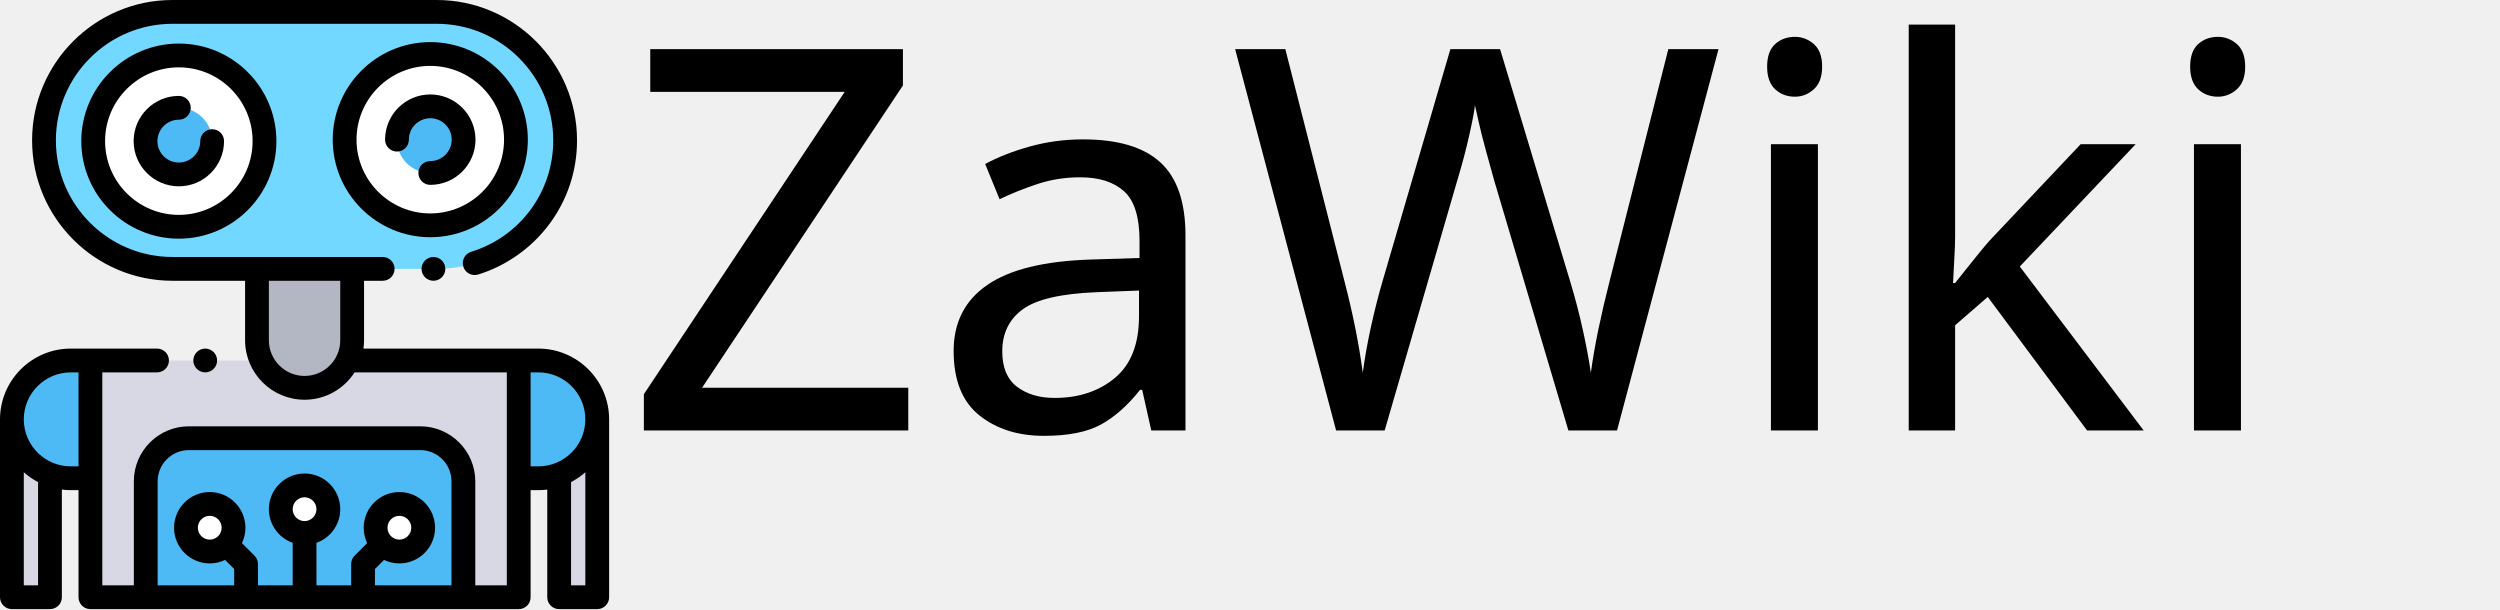
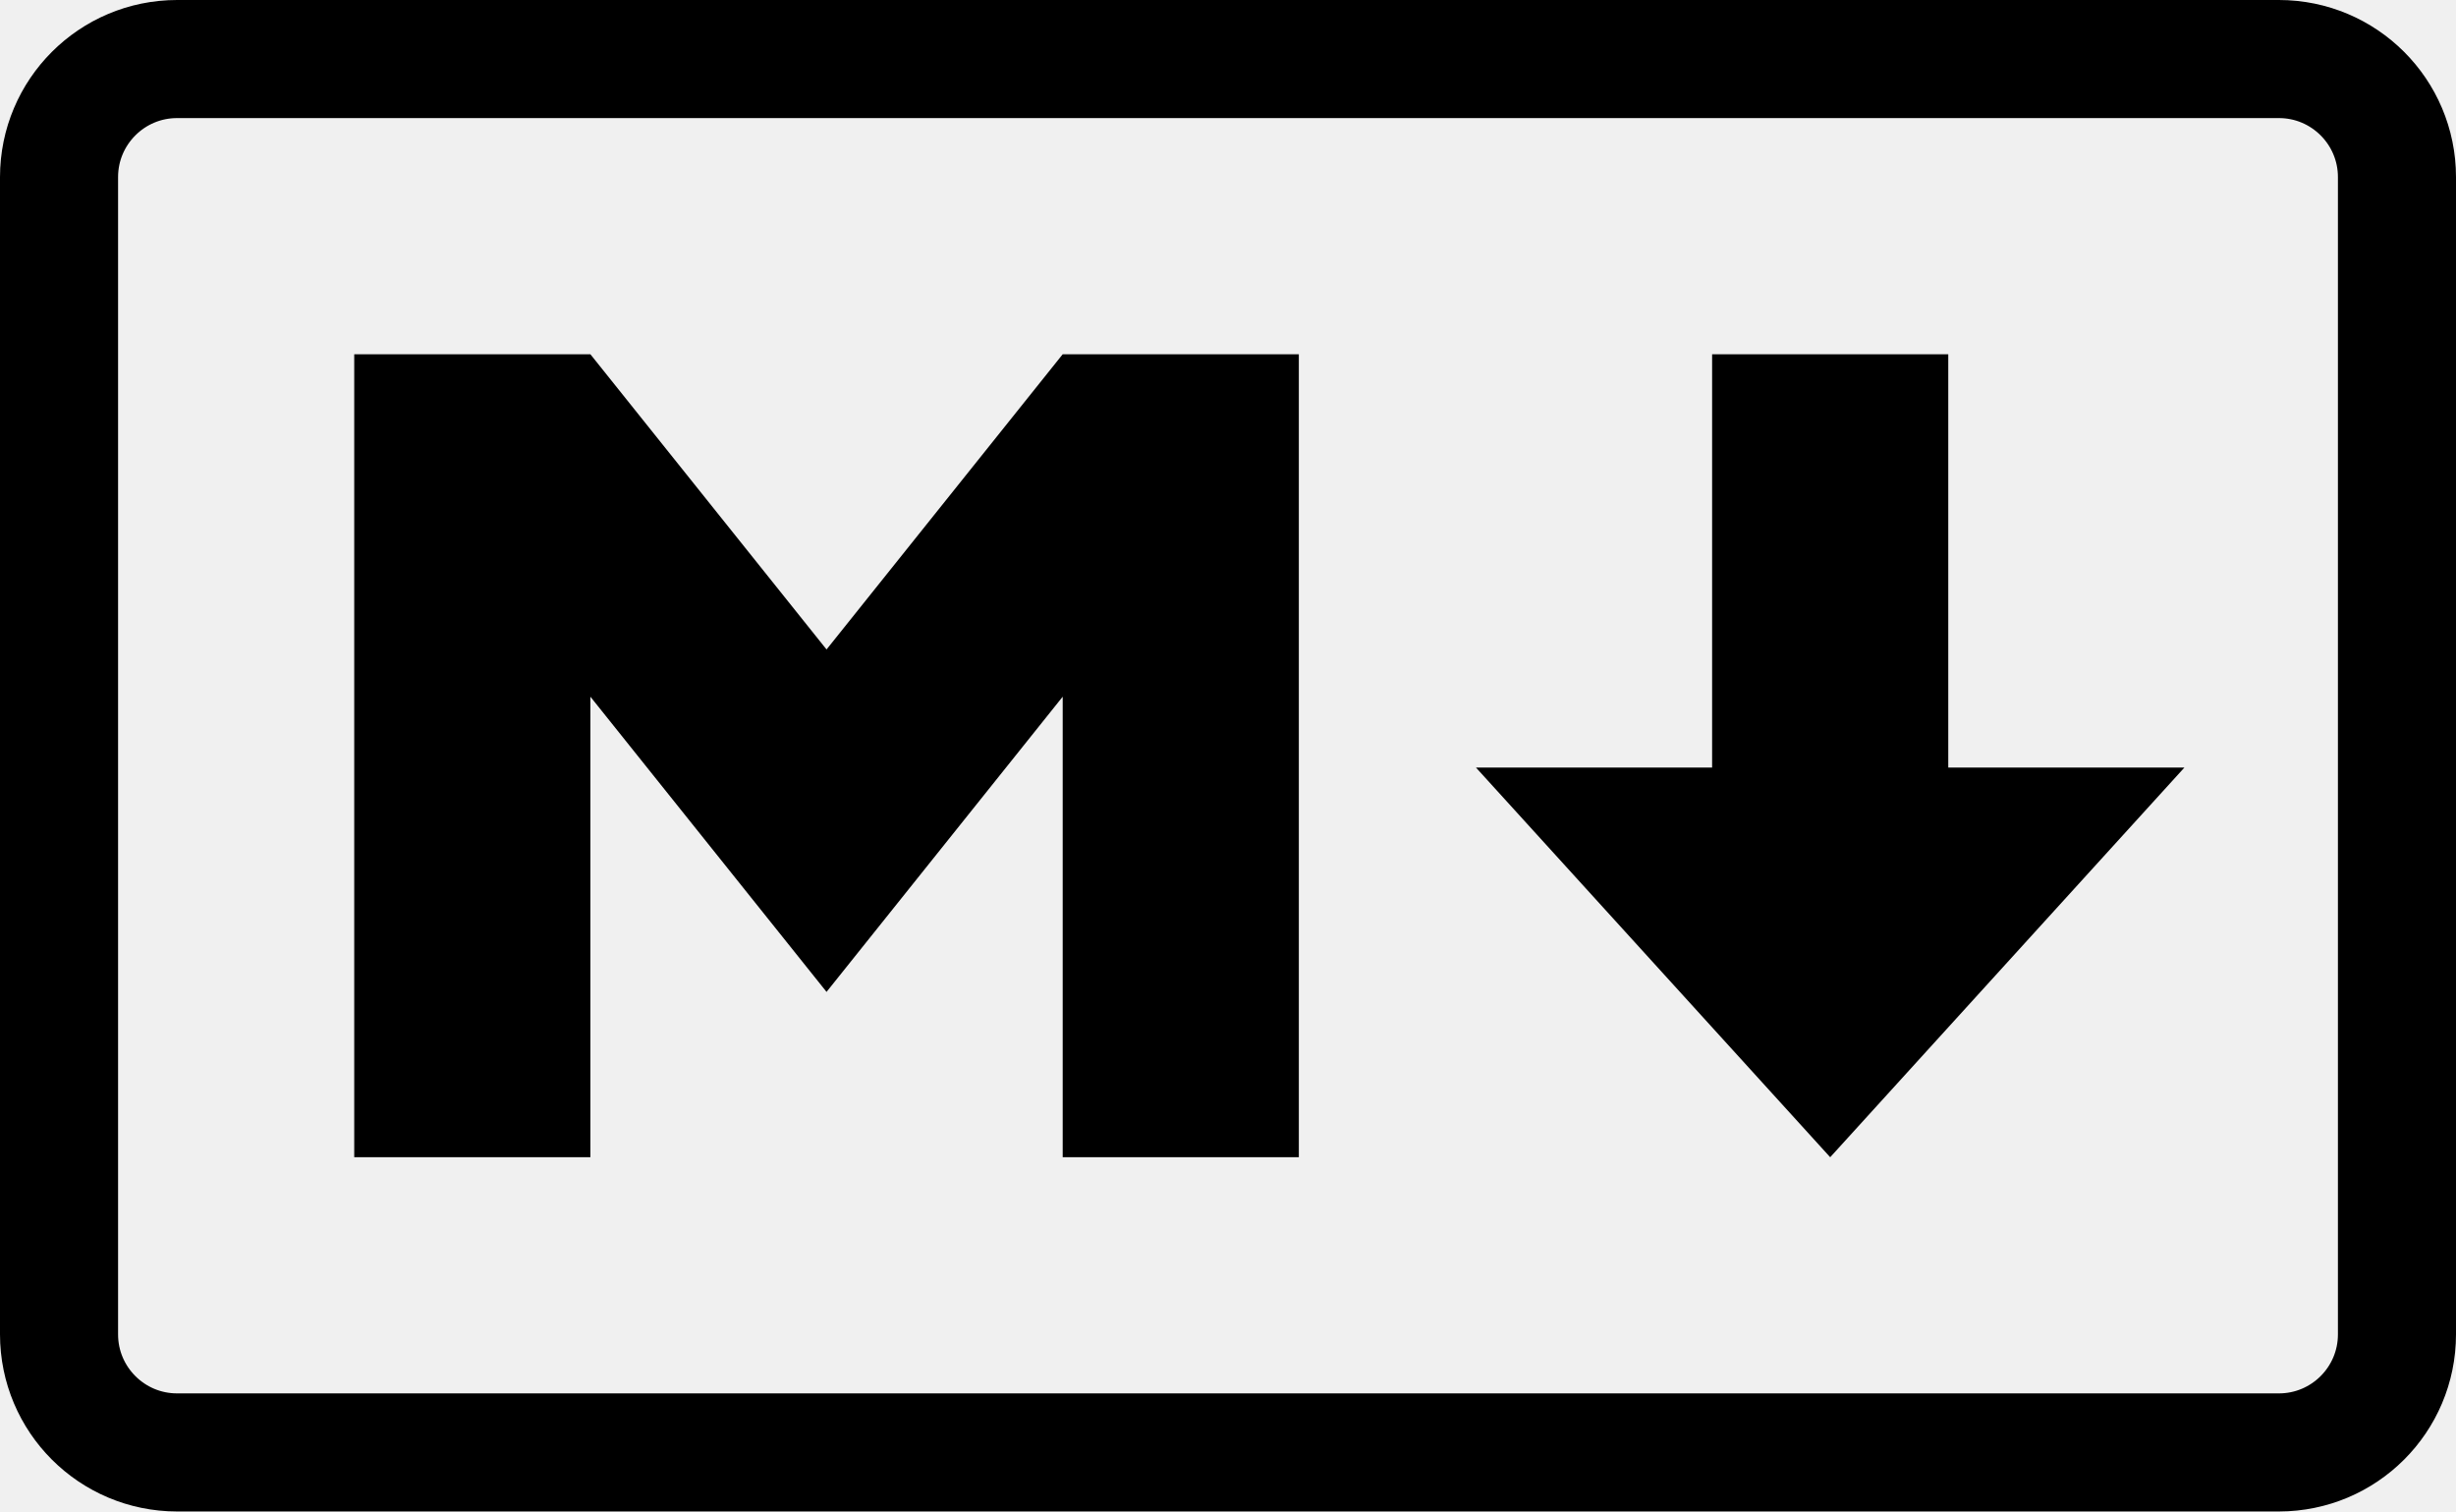
- <svg xmlns="http://www.w3.org/2000/svg" version="1.1" id="Capa_1" x="0px" y="0px" viewBox="0 0 525.343 128" xml:space="preserve" width="525.343" height="128">
-   <defs id="defs85" />
-   <g id="g876" transform="scale(0.25)">
-     <g id="g6">
-       <polygon id="polygon2" points="42,399.333 42,502 10,502 10,352.5 " style="fill:#d8d8e4" />
-       <polygon id="polygon4" points="470,399.333 470,502 502,502 502,352.5 " style="fill:#d8d8e4" />
-     </g>
-     <g id="g12">
-       <path id="path8" d="M 59.5,402 H 76 V 303 H 59.5 C 32.162,303 10,325.162 10,352.5 v 0 c 0,27.338 22.162,49.5 49.5,49.5 z" style="fill:#4dbaf6" />
-       <path id="path10" d="M 452.5,402 H 436 v -99 h 16.5 c 27.338,0 49.5,22.162 49.5,49.5 v 0 c 0,27.338 -22.162,49.5 -49.5,49.5 z" style="fill:#4dbaf6" />
-     </g>
-     <path id="path14" d="m 144.977,10 h 222.046 c 59.647,0 108,48.353 108,108 v 0 c 0,59.647 -48.353,108 -108,108 H 144.977 c -59.647,0 -108,-48.353 -108,-108 v 0 c 0,-59.647 48.354,-108 108,-108 z" style="fill:#72d8ff" />
-     <polyline id="polyline16" points="216,303 76,303 76,502 436,502 436,303 296,303 " style="fill:#d8d8e4" />
-     <circle id="circle18" r="72" cy="118.61" cx="150.33" style="fill:#ffffff" />
-     <circle id="circle20" r="28" cy="118.61" cx="150.33" style="fill:#4dbaf6" />
-     <circle id="circle22" r="72" cy="117.39" cx="361.67" style="fill:#ffffff" />
-     <circle id="circle24" r="28" cy="117.39" cx="361.67" style="fill:#4dbaf6" />
-     <path id="path26" d="m 256,326 v 0 c -22.091,0 -40,-17.909 -40,-40 v -60 h 80 v 60 c 0,22.091 -17.909,40 -40,40 z" style="fill:#b3b6c3" />
-     <path id="path28" d="m 389.5,502 h -267 v -97.417 c 0,-20.02 16.23,-36.25 36.25,-36.25 h 194.5 c 20.02,0 36.25,16.23 36.25,36.25 z" style="fill:#4dbaf6" />
-     <g id="g36">
-       <circle id="circle30" r="20" cy="428" cx="256" style="fill:#ffffff" />
-       <circle id="circle32" r="20" cy="443.58" cx="335.7" style="fill:#ffffff" />
-       <circle id="circle34" r="20" cy="443.58" cx="176.3" style="fill:#ffffff" />
-     </g>
-     <path id="path38" d="m 357.26,218.93 c -1.86,1.86 -2.93,4.44 -2.93,7.07 0,2.63 1.07,5.21 2.93,7.07 1.86,1.86 4.44,2.93 7.07,2.93 2.64,0 5.21,-1.07 7.07,-2.93 1.87,-1.86 2.93,-4.44 2.93,-7.07 0,-2.63 -1.06,-5.21 -2.93,-7.07 -1.86,-1.86 -4.43,-2.93 -7.07,-2.93 -2.63,0 -5.21,1.07 -7.07,2.93 z" />
-     <path id="path40" d="m 68.326,118.611 c 0,45.215 36.785,82 82,82 45.215,0 82,-36.785 82,-82 0,-45.215 -36.785,-82 -82,-82 -45.215,0 -82,36.785 -82,82 z m 144,0 c 0,34.187 -27.813,62 -62,62 -34.187,0 -62,-27.813 -62,-62 0,-34.187 27.813,-62 62,-62 34.187,0 62,27.813 62,62 z" />
-     <path id="path42" d="m 112.326,118.611 c 0,20.953 17.047,38 38,38 20.953,0 38,-17.047 38,-38 0,-5.523 -4.477,-10 -10,-10 -5.523,0 -10,4.477 -10,10 0,9.925 -8.075,18 -18,18 -9.925,0 -18,-8.075 -18,-18 0,-9.925 8.075,-18 18,-18 5.523,0 10,-4.477 10,-10 0,-5.523 -4.477,-10 -10,-10 -20.953,0 -38,17.047 -38,38 z" />
-     <path id="path44" d="m 443.674,117.389 c 0,-45.215 -36.785,-82 -82,-82 -45.215,0 -82,36.785 -82,82 0,45.215 36.785,82 82,82 45.215,0 82,-36.785 82,-82 z m -82,62 c -34.187,0 -62,-27.813 -62,-62 0,-34.187 27.813,-62 62,-62 34.187,0 62,27.813 62,62 0,34.187 -27.813,62 -62,62 z" />
-     <path id="path46" d="m 361.674,79.389 c -20.953,0 -38,17.047 -38,38 0,5.523 4.477,10 10,10 5.523,0 10,-4.477 10,-10 0,-9.925 8.075,-18 18,-18 9.925,0 18,8.075 18,18 0,9.925 -8.075,18 -18,18 -5.523,0 -10,4.477 -10,10 0,5.523 4.477,10 10,10 20.953,0 38,-17.047 38,-38 0,-20.953 -17.047,-38 -38,-38 z" />
-     <path id="path48" d="m 179.57,310.069 c 1.86,-1.859 2.93,-4.439 2.93,-7.069 0,-2.63 -1.07,-5.21 -2.93,-7.07 -1.86,-1.86 -4.44,-2.93 -7.07,-2.93 -2.63,0 -5.21,1.069 -7.07,2.93 -1.86,1.86 -2.93,4.44 -2.93,7.07 0,2.63 1.07,5.21 2.93,7.069 1.86,1.86 4.44,2.931 7.07,2.931 2.63,0 5.21,-1.07 7.07,-2.931 z" />
-     <path id="path50" d="m 452.5,293 h -147 c 0.322,-2.289 0.5,-4.624 0.5,-7 v -50 h 15.667 c 5.523,0 10,-4.477 10,-10 0,-5.523 -4.477,-10 -10,-10 h -176.69 c -54.037,0 -98,-43.962 -98,-98 0,-54.038 43.962,-98 98,-98 h 222.046 c 54.037,0 98,43.962 98,98 0,43.236 -27.722,80.865 -68.982,93.636 -5.276,1.633 -8.229,7.233 -6.596,12.509 1.633,5.275 7.232,8.228 12.509,6.596 23.561,-7.292 44.718,-22.233 59.574,-42.071 15.371,-20.524 23.495,-44.961 23.495,-70.67 0,-65.065 -52.935,-118 -118,-118 H 144.977 c -65.065,0 -118,52.935 -118,118 0,65.065 52.935,118 118,118 H 206 v 50 c 0,27.57 22.43,50 50,50 17.629,0 33.144,-9.179 42.05,-23 H 426 v 179 h -26.5 v -87.417 c 0,-25.502 -20.748,-46.25 -46.25,-46.25 h -194.5 c -25.502,0 -46.25,20.748 -46.25,46.25 V 492 H 86 V 313 h 46 c 5.523,0 10,-4.478 10,-10 0,-5.522 -4.477,-10 -10,-10 H 59.5 C 26.691,293 0,319.691 0,352.5 V 502 c 0,5.522 4.477,10 10,10 h 32 c 5.523,0 10,-4.478 10,-10 v -90.489 c 2.459,0.311 4.958,0.489 7.5,0.489 H 66 v 90 c 0,5.522 4.477,10 10,10 h 360 c 5.523,0 10,-4.478 10,-10 v -90 h 6.5 c 2.542,0 5.041,-0.178 7.5,-0.489 V 502 c 0,5.522 4.477,10 10,10 h 32 c 5.523,0 10,-4.478 10,-10 V 352.5 C 512,319.691 485.309,293 452.5,293 Z M 256,316 c -16.542,0 -30,-13.458 -30,-30 v -50 h 60 v 50 c 0,16.542 -13.458,30 -30,30 z M 32,492 H 20 v -95.054 c 3.631,3.23 7.659,6.019 12,8.292 z M 59.5,392 C 37.72,392 20,374.28 20,352.5 20,330.72 37.72,313 59.5,313 H 66 v 79 z m 116.804,61.58 c -5.514,0 -10,-4.486 -10,-10 0,-5.514 4.486,-10 10,-10 5.514,0 10,4.486 10,10 0,5.514 -4.486,10 -10,10 z M 256,438 c -5.514,0 -10,-4.486 -10,-10 0,-5.514 4.486,-10 10,-10 5.514,0 10,4.486 10,10 0,5.514 -4.486,10 -10,10 z m 69.696,5.58 c 0,-5.514 4.486,-10 10,-10 5.514,0 10,4.486 10,10 0,5.514 -4.486,10 -10,10 -5.514,0 -10,-4.486 -10,-10 z M 315.166,492 v -13.735 l 7.613,-7.613 c 3.914,1.875 8.295,2.928 12.918,2.928 16.542,0 30,-13.458 30,-30 0,-16.542 -13.458,-30 -30,-30 -16.542,0 -30,13.458 -30,30 0,4.629 1.055,9.016 2.936,12.934 l -10.537,10.536 c -1.875,1.875 -2.929,4.419 -2.929,7.071 V 492 H 266 v -35.72 c 11.639,-4.128 20,-15.243 20,-28.28 0,-16.542 -13.458,-30 -30,-30 -16.542,0 -30,13.458 -30,30 0,13.036 8.361,24.152 20,28.28 V 492 h -29.166 v -17.878 c 0,-2.652 -1.054,-5.196 -2.929,-7.071 l -10.537,-10.536 c 1.88,-3.919 2.936,-8.306 2.936,-12.934 0,-16.542 -13.458,-30 -30,-30 -16.542,0 -30,13.458 -30,30 0,16.542 13.458,30 30,30 4.622,0 9.003,-1.052 12.918,-2.928 l 7.613,7.613 V 492 H 132.5 v -87.417 c 0,-14.475 11.776,-26.25 26.25,-26.25 h 194.5 c 14.474,0 26.25,11.775 26.25,26.25 V 492 Z M 446,392 v -79 h 6.5 c 21.78,0 39.5,17.72 39.5,39.5 0,21.78 -17.72,39.5 -39.5,39.5 z m 34,100 v -86.762 c 4.341,-2.273 8.369,-5.062 12,-8.292 V 492 Z" />
-   </g>
-   <g id="g52" transform="translate(0,-384)">
- </g>
-   <g id="g54" transform="translate(0,-384)">
- </g>
-   <g id="g56" transform="translate(0,-384)">
- </g>
-   <g id="g58" transform="translate(0,-384)">
- </g>
-   <g id="g60" transform="translate(0,-384)">
- </g>
-   <g id="g62" transform="translate(0,-384)">
- </g>
-   <g id="g64" transform="translate(0,-384)">
- </g>
-   <g id="g66" transform="translate(0,-384)">
- </g>
-   <g id="g68" transform="translate(0,-384)">
- </g>
-   <g id="g70" transform="translate(0,-384)">
- </g>
-   <g id="g72" transform="translate(0,-384)">
- </g>
-   <g id="g74" transform="translate(0,-384)">
- </g>
-   <g id="g76" transform="translate(0,-384)">
- </g>
-   <g id="g78" transform="translate(0,-384)">
- </g>
-   <g id="g80" transform="translate(0,-384)">
- </g>
-   <text xml:space="preserve" style="font-style:normal;font-variant:normal;font-weight:normal;font-stretch:normal;font-size:112.241px;line-height:1.25;font-family:'Fira Code';-inkscape-font-specification:'Fira Code';letter-spacing:0px;word-spacing:0px;fill:#000000;fill-opacity:1;stroke:none;stroke-width:2.806" x="131.035" y="90.461" id="text872">
-     <tspan id="tspan870" x="131.035" y="90.461" style="stroke-width:2.806">ZaWiki</tspan>
-   </text>
+ <svg xmlns="http://www.w3.org/2000/svg" width="208" height="128" viewBox="0 0 208 128">
+   <rect width="198" height="118" x="5" y="5" ry="10" stroke="#000" stroke-width="10" fill="none" />
+   <path d="M30 98V30h20l20 25 20-25h20v68H90V59L70 84 50 59v39zm125 0l-30-33h20V30h20v35h20z" />
</svg>
